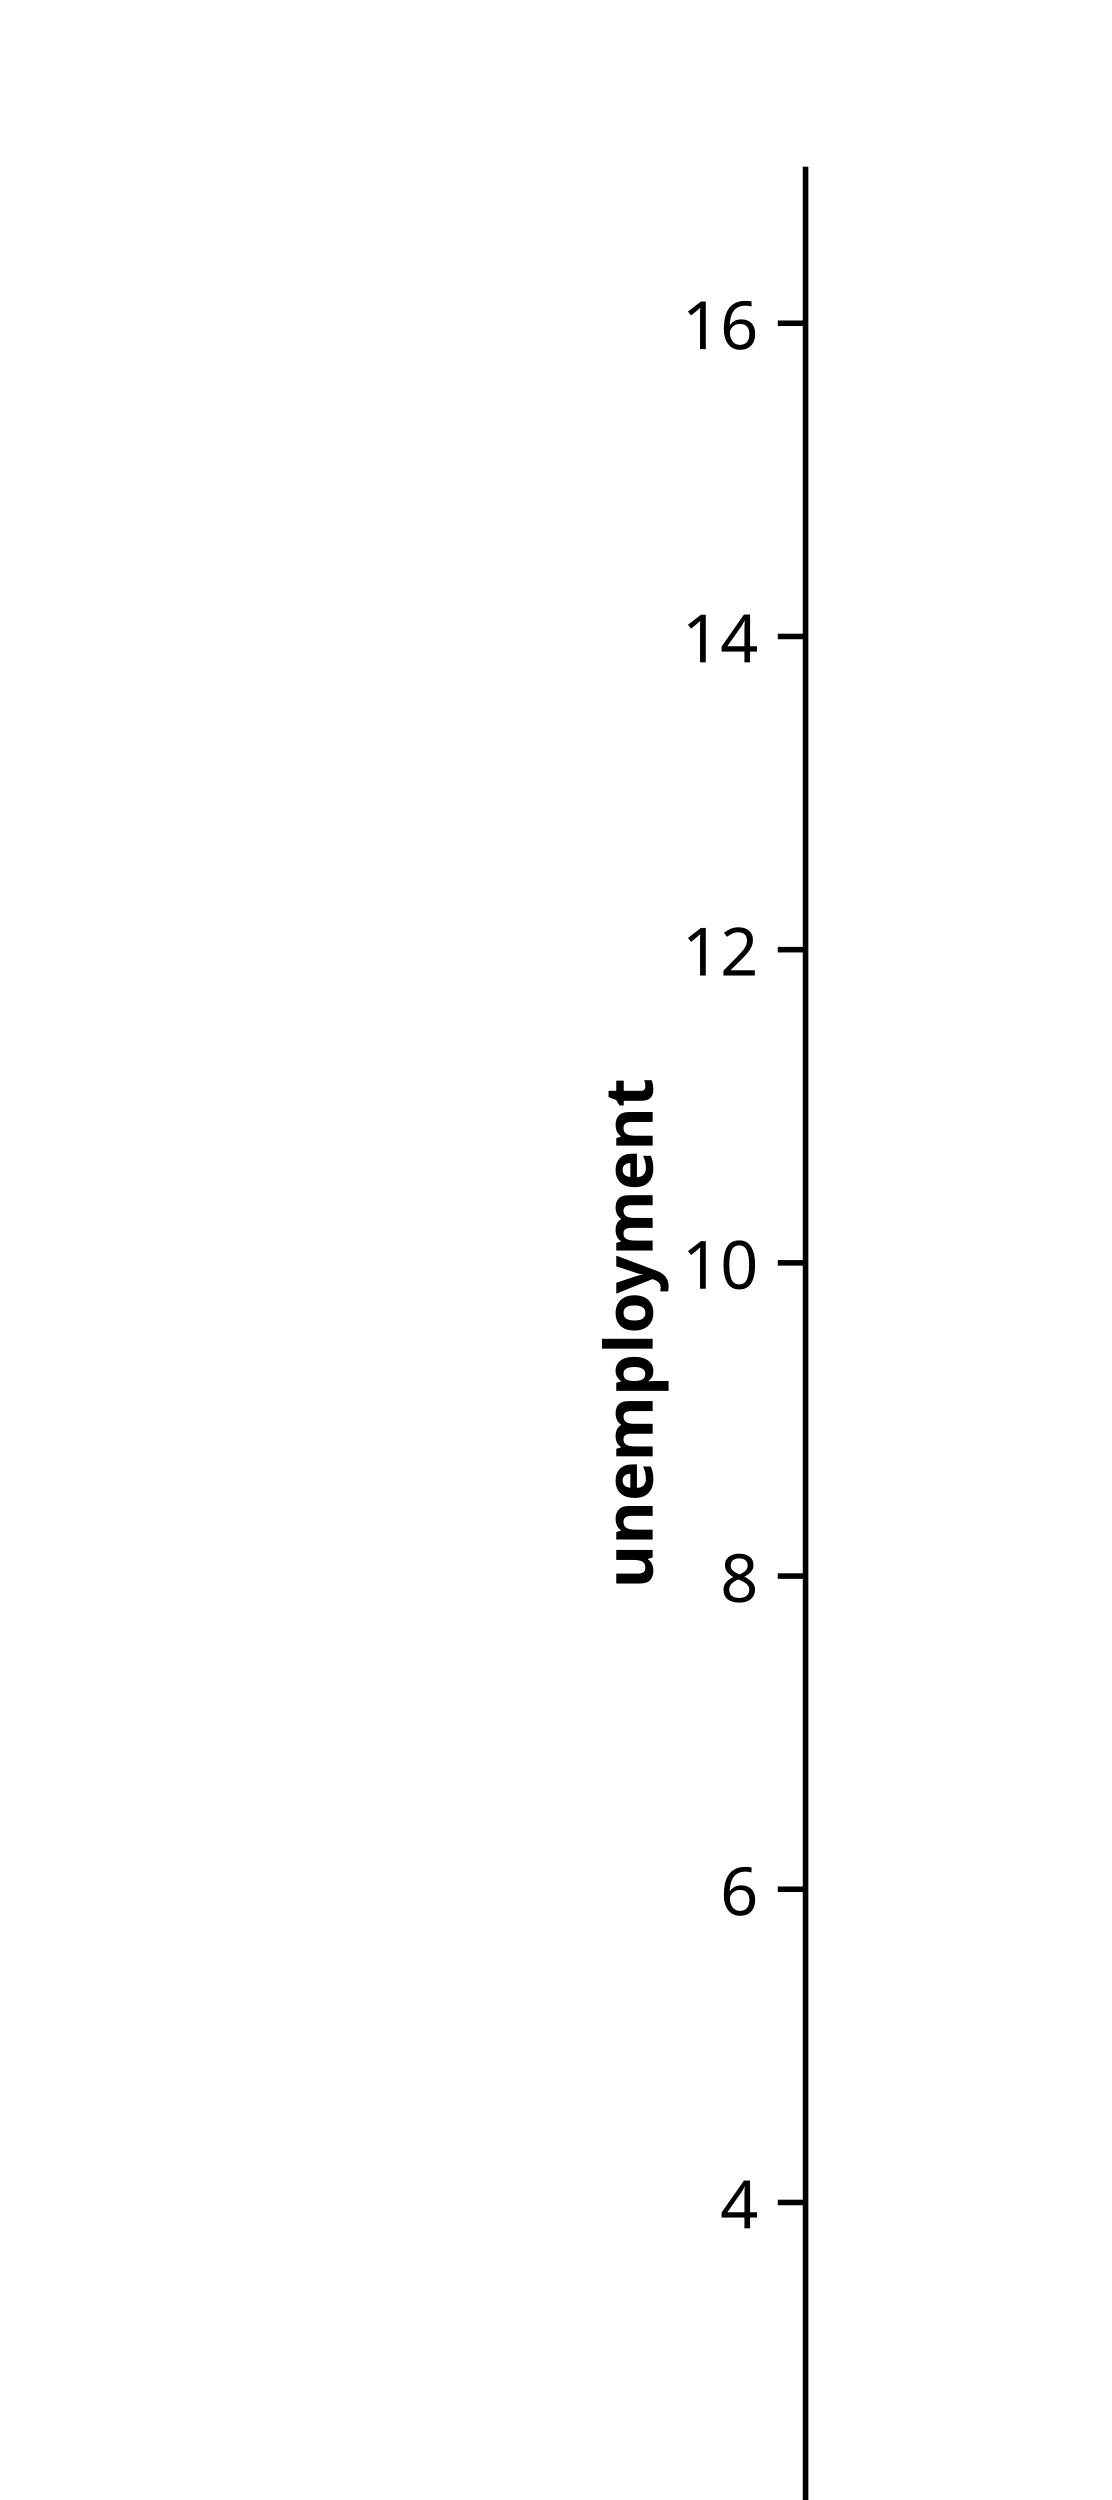
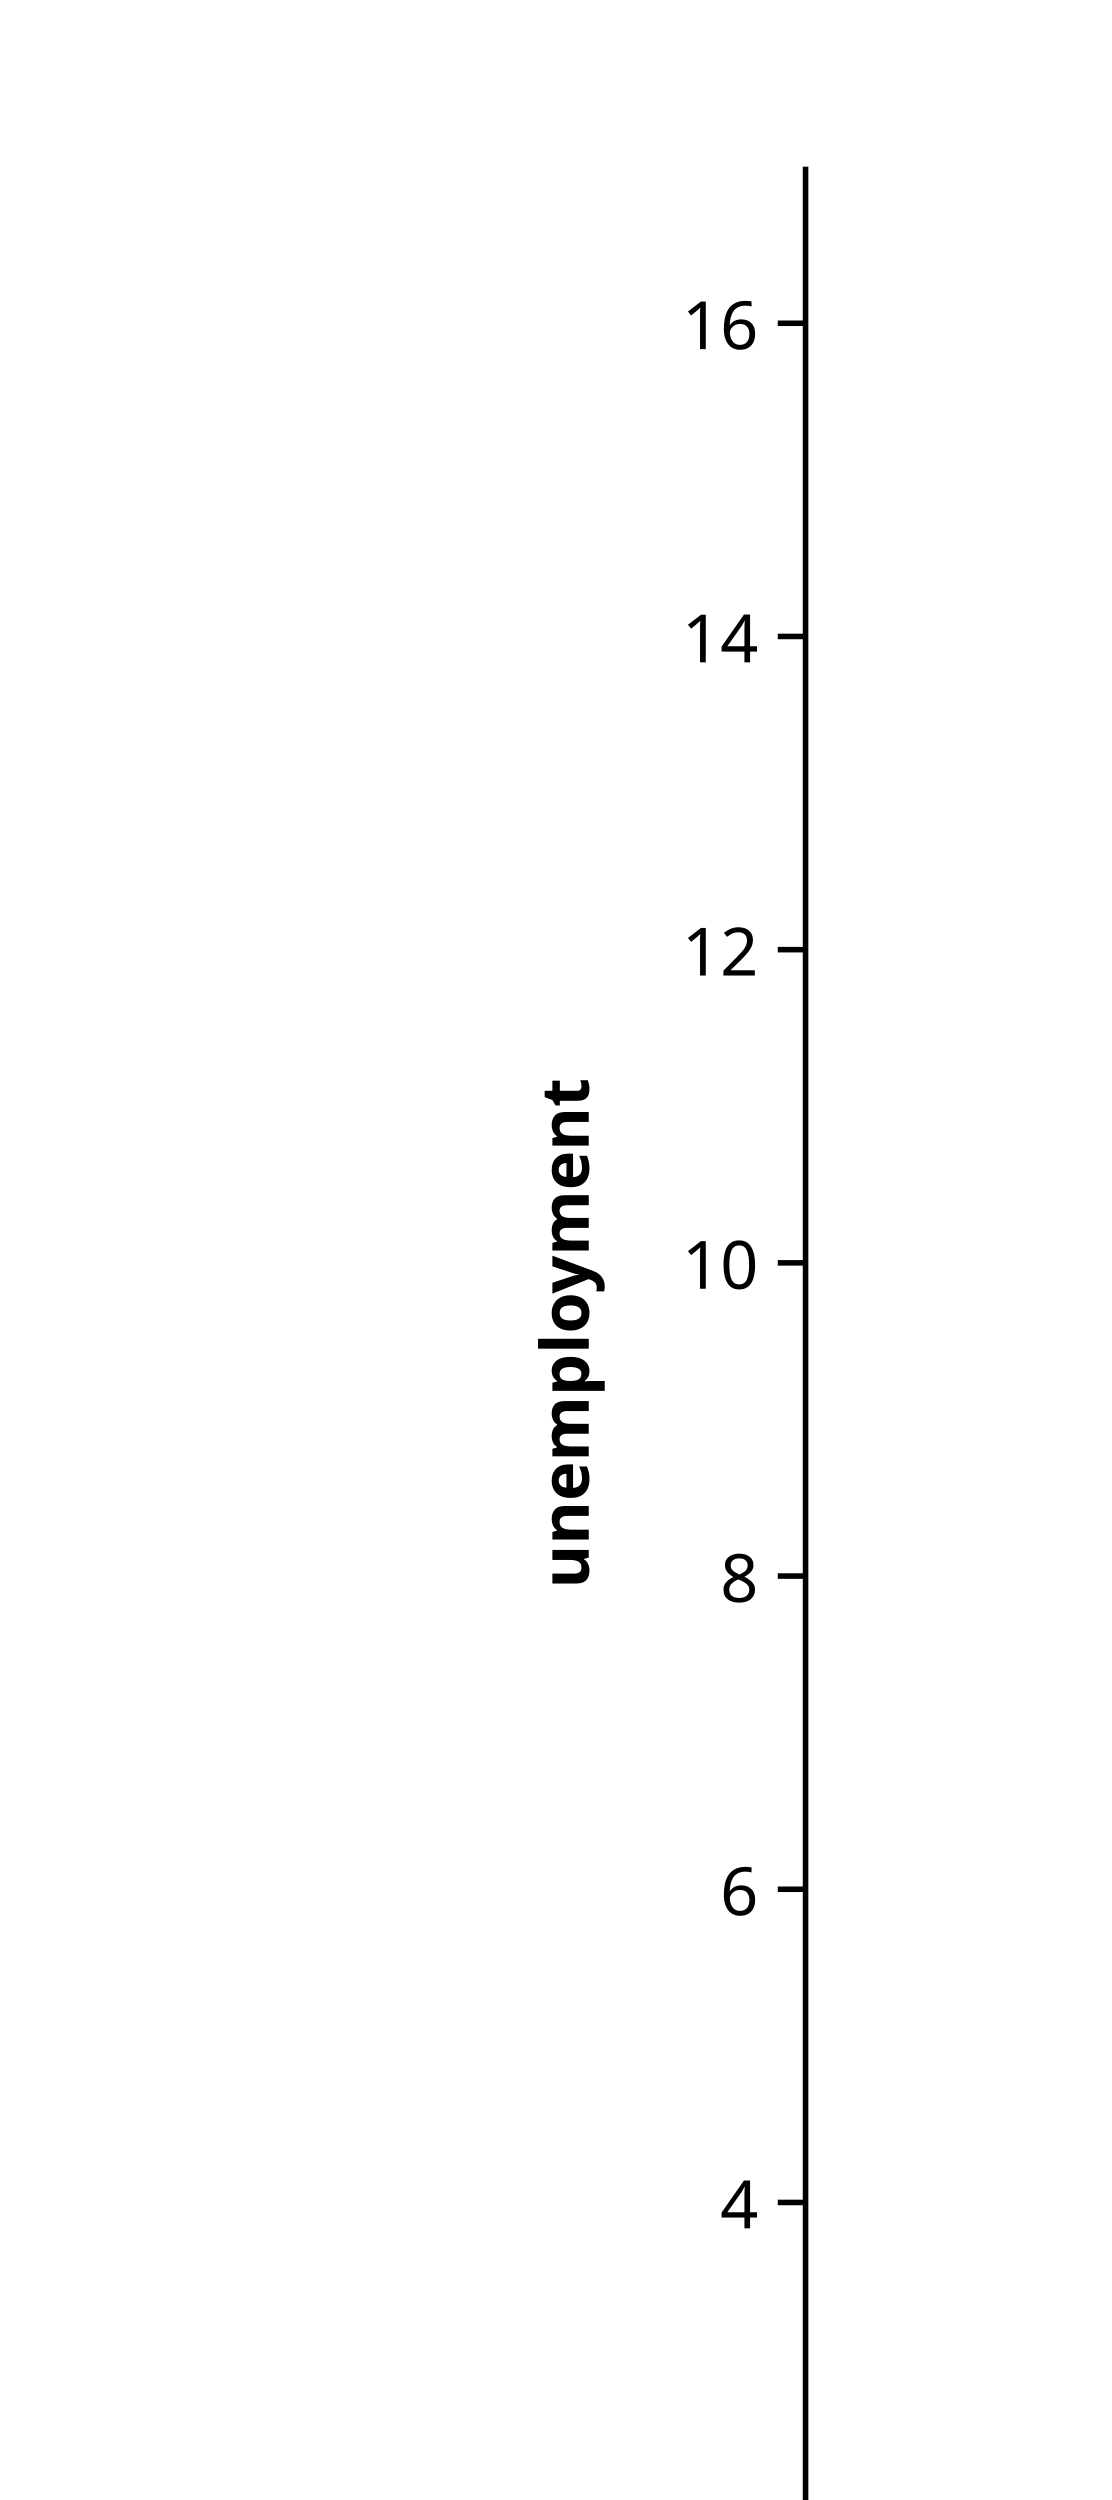
<svg xmlns="http://www.w3.org/2000/svg" width="200" height="450" style="background: transparent;" color-interpolation-filters="sRGB">
  <defs />
  <g id="g-svg-camera">
    <g id="g-root" fill="none">
      <g id="g-svg-150" fill="none" width="200" height="450">
        <g id="g-svg-151" fill="none">
          <g id="g-svg-1" fill="none" class="axis-grid-group" />
          <g id="g-svg-2" fill="none" class="axis-main-group">
            <g id="g-svg-3" fill="none" class="axis-line-group">
              <g>
                <line id="g-svg-4" fill="none" x1="145" y1="30" x2="145" y2="450" class="axis-line axis-line" stroke-width="1" stroke="rgba(0,0,0,1)" />
              </g>
            </g>
            <g id="g-svg-5" fill="none" class="axis-tick-group">
              <g id="g-svg-6" fill="none" transform="matrix(1,0,0,1,145,396.443)" class="axis-tick">
                <g>
                  <line id="g-svg-13" fill="none" x1="0" y1="0" x2="-5" y2="0" class="axis-tick-item" stroke-width="1" stroke="rgba(0,0,0,1)" />
                </g>
              </g>
              <g id="g-svg-7" fill="none" transform="matrix(1,0,0,1,145,340.0671)" class="axis-tick">
                <g>
                  <line id="g-svg-14" fill="none" x1="0" y1="0" x2="-5" y2="0" class="axis-tick-item" stroke-width="1" stroke="rgba(0,0,0,1)" />
                </g>
              </g>
              <g id="g-svg-8" fill="none" transform="matrix(1,0,0,1,145,283.6913)" class="axis-tick">
                <g>
                  <line id="g-svg-15" fill="none" x1="0" y1="0" x2="-5" y2="0" class="axis-tick-item" stroke-width="1" stroke="rgba(0,0,0,1)" />
                </g>
              </g>
              <g id="g-svg-9" fill="none" transform="matrix(1,0,0,1,145,227.3154)" class="axis-tick">
                <g>
                  <line id="g-svg-16" fill="none" x1="0" y1="0" x2="-5" y2="0" class="axis-tick-item" stroke-width="1" stroke="rgba(0,0,0,1)" />
                </g>
              </g>
              <g id="g-svg-10" fill="none" transform="matrix(1,0,0,1,145,170.9396)" class="axis-tick">
                <g>
                  <line id="g-svg-17" fill="none" x1="0" y1="0" x2="-5" y2="0" class="axis-tick-item" stroke-width="1" stroke="rgba(0,0,0,1)" />
                </g>
              </g>
              <g id="g-svg-11" fill="none" transform="matrix(1,0,0,1,145,114.5638)" class="axis-tick">
                <g>
                  <line id="g-svg-18" fill="none" x1="0" y1="0" x2="-5" y2="0" class="axis-tick-item" stroke-width="1" stroke="rgba(0,0,0,1)" />
                </g>
              </g>
              <g id="g-svg-12" fill="none" transform="matrix(1,0,0,1,145,58.18792)" class="axis-tick">
                <g>
                  <line id="g-svg-19" fill="none" x1="0" y1="0" x2="-5" y2="0" class="axis-tick-item" stroke-width="1" stroke="rgba(0,0,0,1)" />
                </g>
              </g>
            </g>
            <g id="g-svg-20" fill="none" class="axis-label-group">
              <g id="g-svg-21" fill="none" transform="matrix(1,0,0,1,136,396.443)" class="axis-label">
                <g>
                  <text id="g-svg-28" fill="rgba(0,0,0,1)" dominant-baseline="central" paint-order="stroke" dx="0.5" font-family="sans-serif" font-size="12" font-style="normal" font-variant="normal" font-weight="normal" stroke-width="1" text-anchor="end" class="axis-label-item">
                    4
                  </text>
                </g>
              </g>
              <g id="g-svg-22" fill="none" transform="matrix(1,0,0,1,136,340.0671)" class="axis-label">
                <g>
                  <text id="g-svg-29" fill="rgba(0,0,0,1)" dominant-baseline="central" paint-order="stroke" dx="0.5" font-family="sans-serif" font-size="12" font-style="normal" font-variant="normal" font-weight="normal" stroke-width="1" text-anchor="end" class="axis-label-item">
                    6
                  </text>
                </g>
              </g>
              <g id="g-svg-23" fill="none" transform="matrix(1,0,0,1,136,283.6913)" class="axis-label">
                <g>
                  <text id="g-svg-30" fill="rgba(0,0,0,1)" dominant-baseline="central" paint-order="stroke" dx="0.5" font-family="sans-serif" font-size="12" font-style="normal" font-variant="normal" font-weight="normal" stroke-width="1" text-anchor="end" class="axis-label-item">
                    8
                  </text>
                </g>
              </g>
              <g id="g-svg-24" fill="none" transform="matrix(1,0,0,1,136,227.3154)" class="axis-label">
                <g>
                  <text id="g-svg-31" fill="rgba(0,0,0,1)" dominant-baseline="central" paint-order="stroke" dx="0.5" font-family="sans-serif" font-size="12" font-style="normal" font-variant="normal" font-weight="normal" stroke-width="1" text-anchor="end" class="axis-label-item">
                    10
                  </text>
                </g>
              </g>
              <g id="g-svg-25" fill="none" transform="matrix(1,0,0,1,136,170.9396)" class="axis-label">
                <g>
                  <text id="g-svg-32" fill="rgba(0,0,0,1)" dominant-baseline="central" paint-order="stroke" dx="0.5" font-family="sans-serif" font-size="12" font-style="normal" font-variant="normal" font-weight="normal" stroke-width="1" text-anchor="end" class="axis-label-item">
                    12
                  </text>
                </g>
              </g>
              <g id="g-svg-26" fill="none" transform="matrix(1,0,0,1,136,114.5638)" class="axis-label">
                <g>
                  <text id="g-svg-33" fill="rgba(0,0,0,1)" dominant-baseline="central" paint-order="stroke" dx="0.5" font-family="sans-serif" font-size="12" font-style="normal" font-variant="normal" font-weight="normal" stroke-width="1" text-anchor="end" class="axis-label-item">
                    14
                  </text>
                </g>
              </g>
              <g id="g-svg-27" fill="none" transform="matrix(1,0,0,1,136,58.18792)" class="axis-label">
                <g>
                  <text id="g-svg-34" fill="rgba(0,0,0,1)" dominant-baseline="central" paint-order="stroke" dx="0.5" font-family="sans-serif" font-size="12" font-style="normal" font-variant="normal" font-weight="normal" stroke-width="1" text-anchor="end" class="axis-label-item">
                    16
                  </text>
                </g>
              </g>
            </g>
          </g>
-           <g id="g-svg-35" fill="none" transform="matrix(1,0,0,1,112.32,240)" class="axis-title-group">
+           <g id="g-svg-35" fill="none" transform="matrix(1,0,0,1,100.82,240)" class="axis-title-group">
            <g transform="matrix(0,-1,1,0,0.5,0.5)">
              <text id="g-svg-36" fill="rgba(0,0,0,1)" dominant-baseline="central" paint-order="stroke" dx="0.5" font-family="sans-serif" font-size="12" font-style="normal" font-variant="normal" font-weight="bold" stroke-width="1" text-anchor="middle" class="axis-title">
                unemployment
              </text>
            </g>
          </g>
        </g>
      </g>
    </g>
  </g>
</svg>
